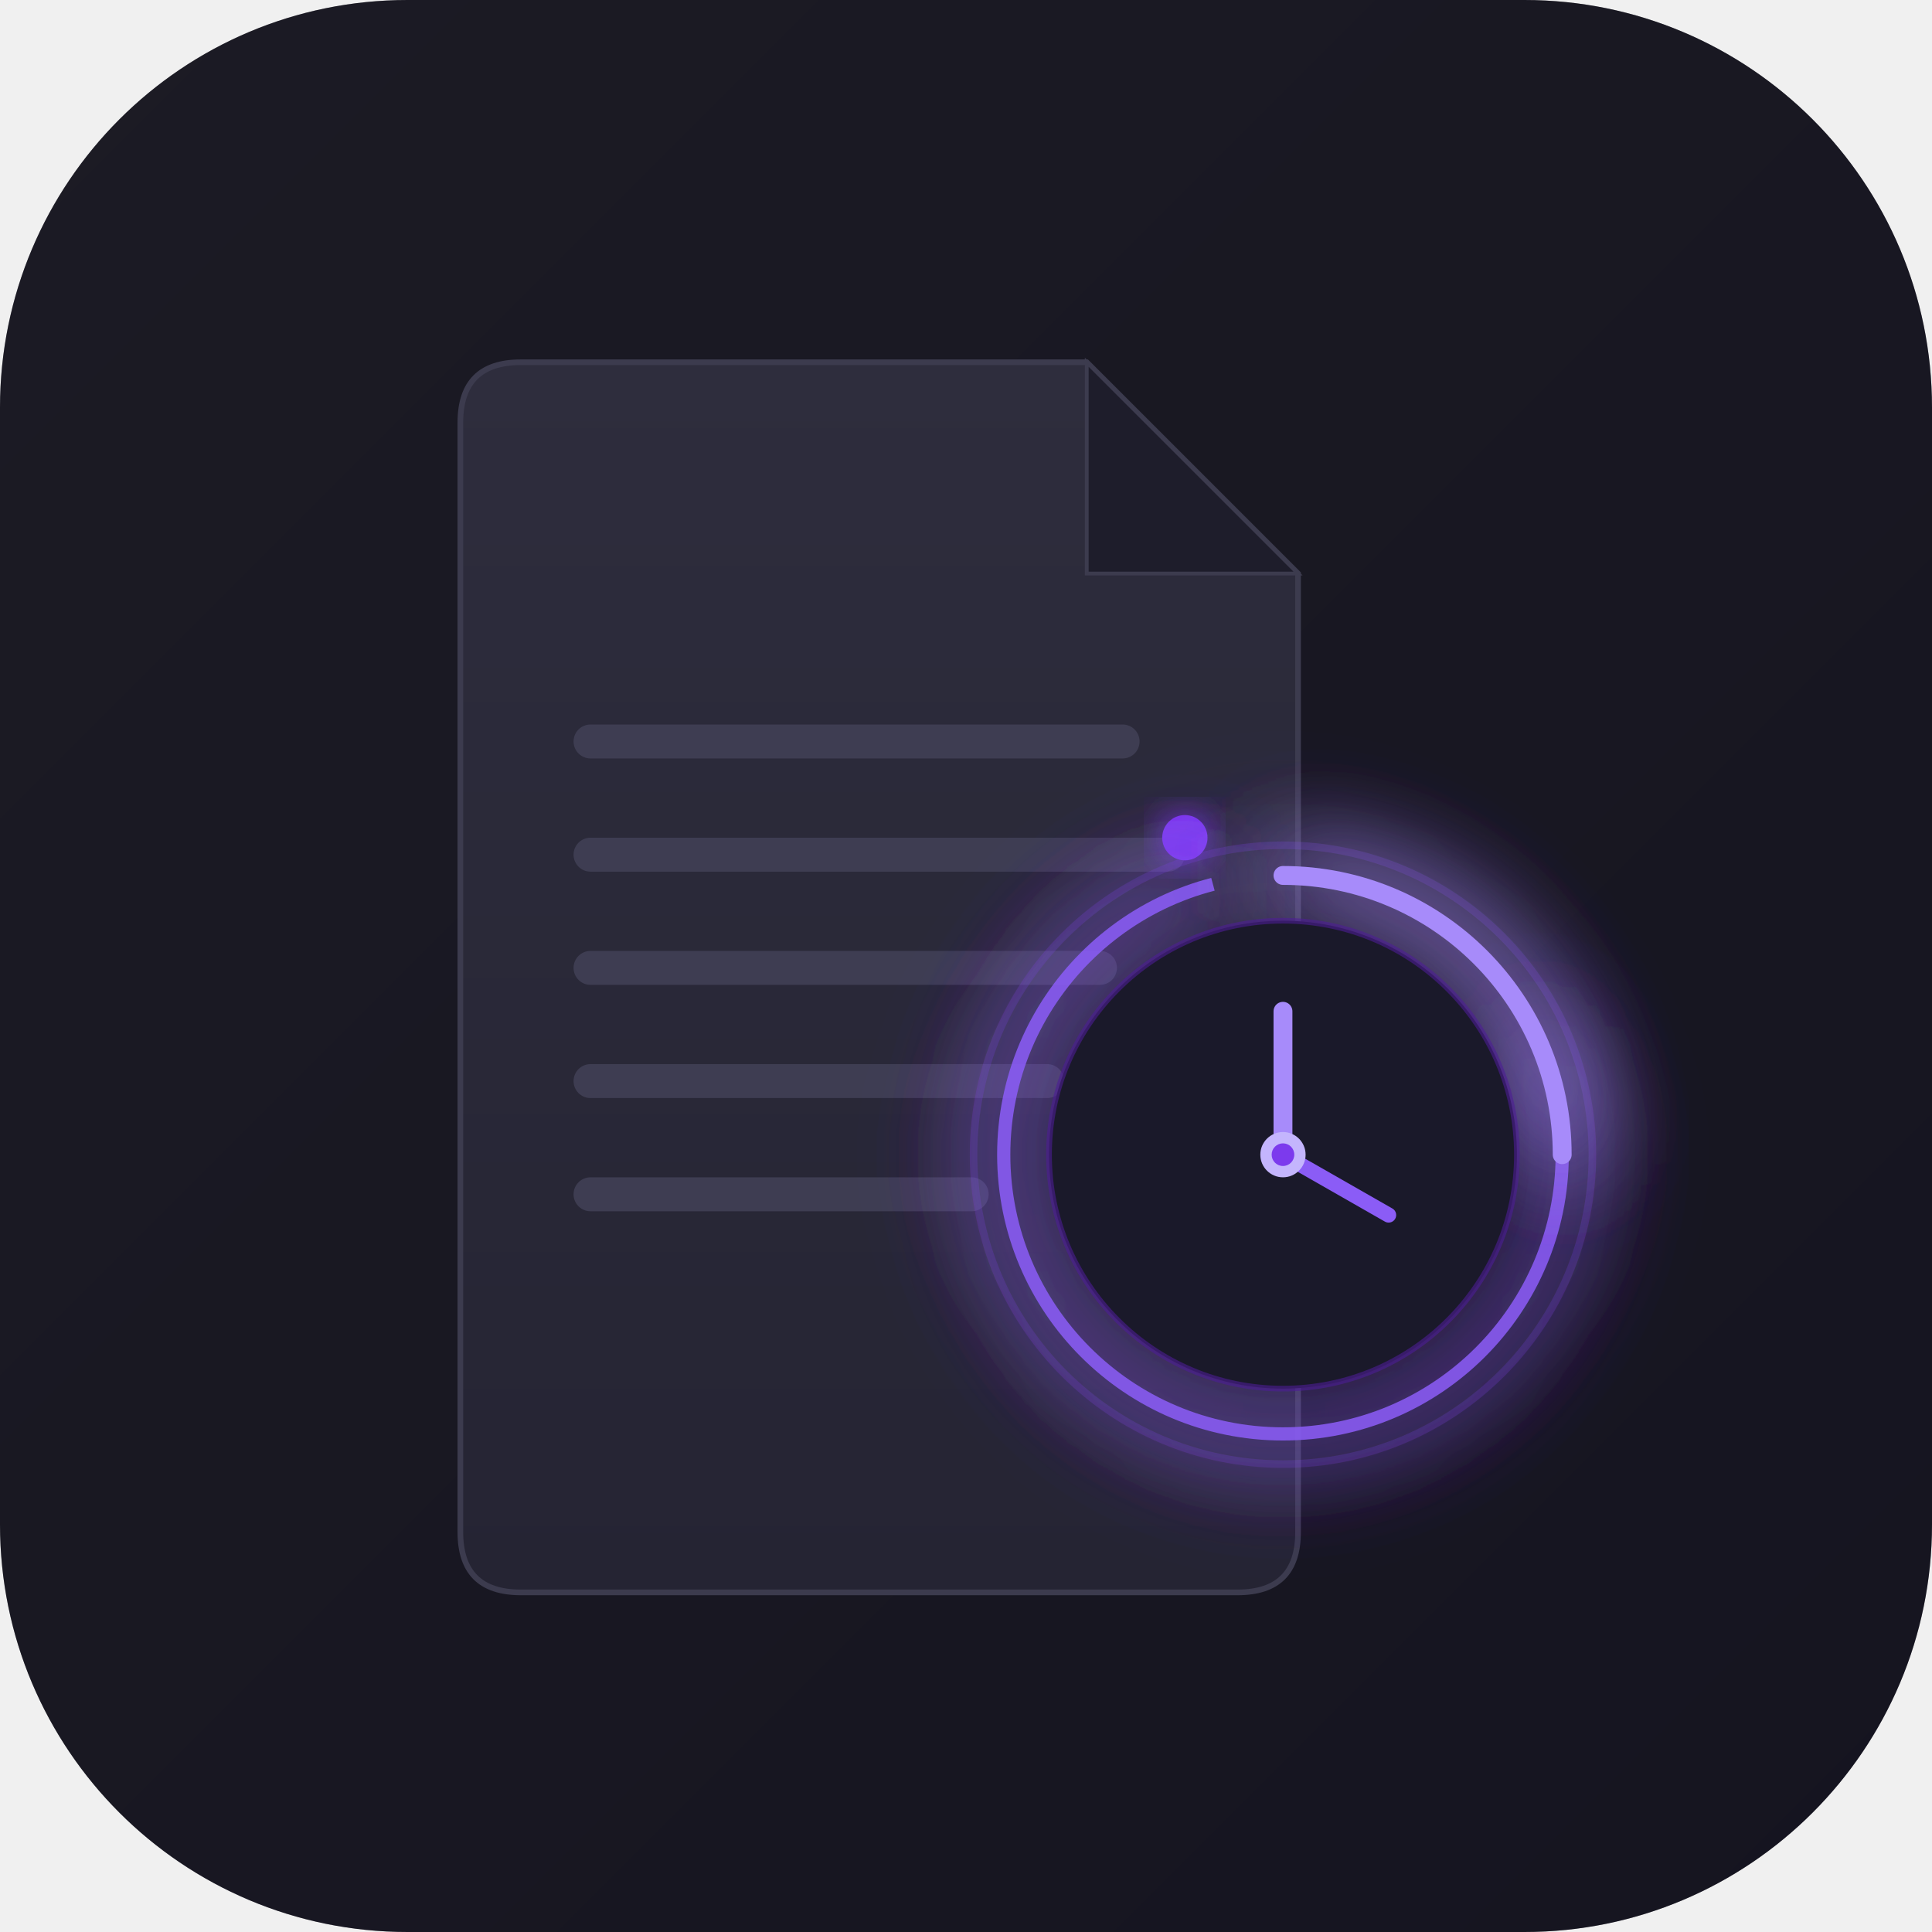
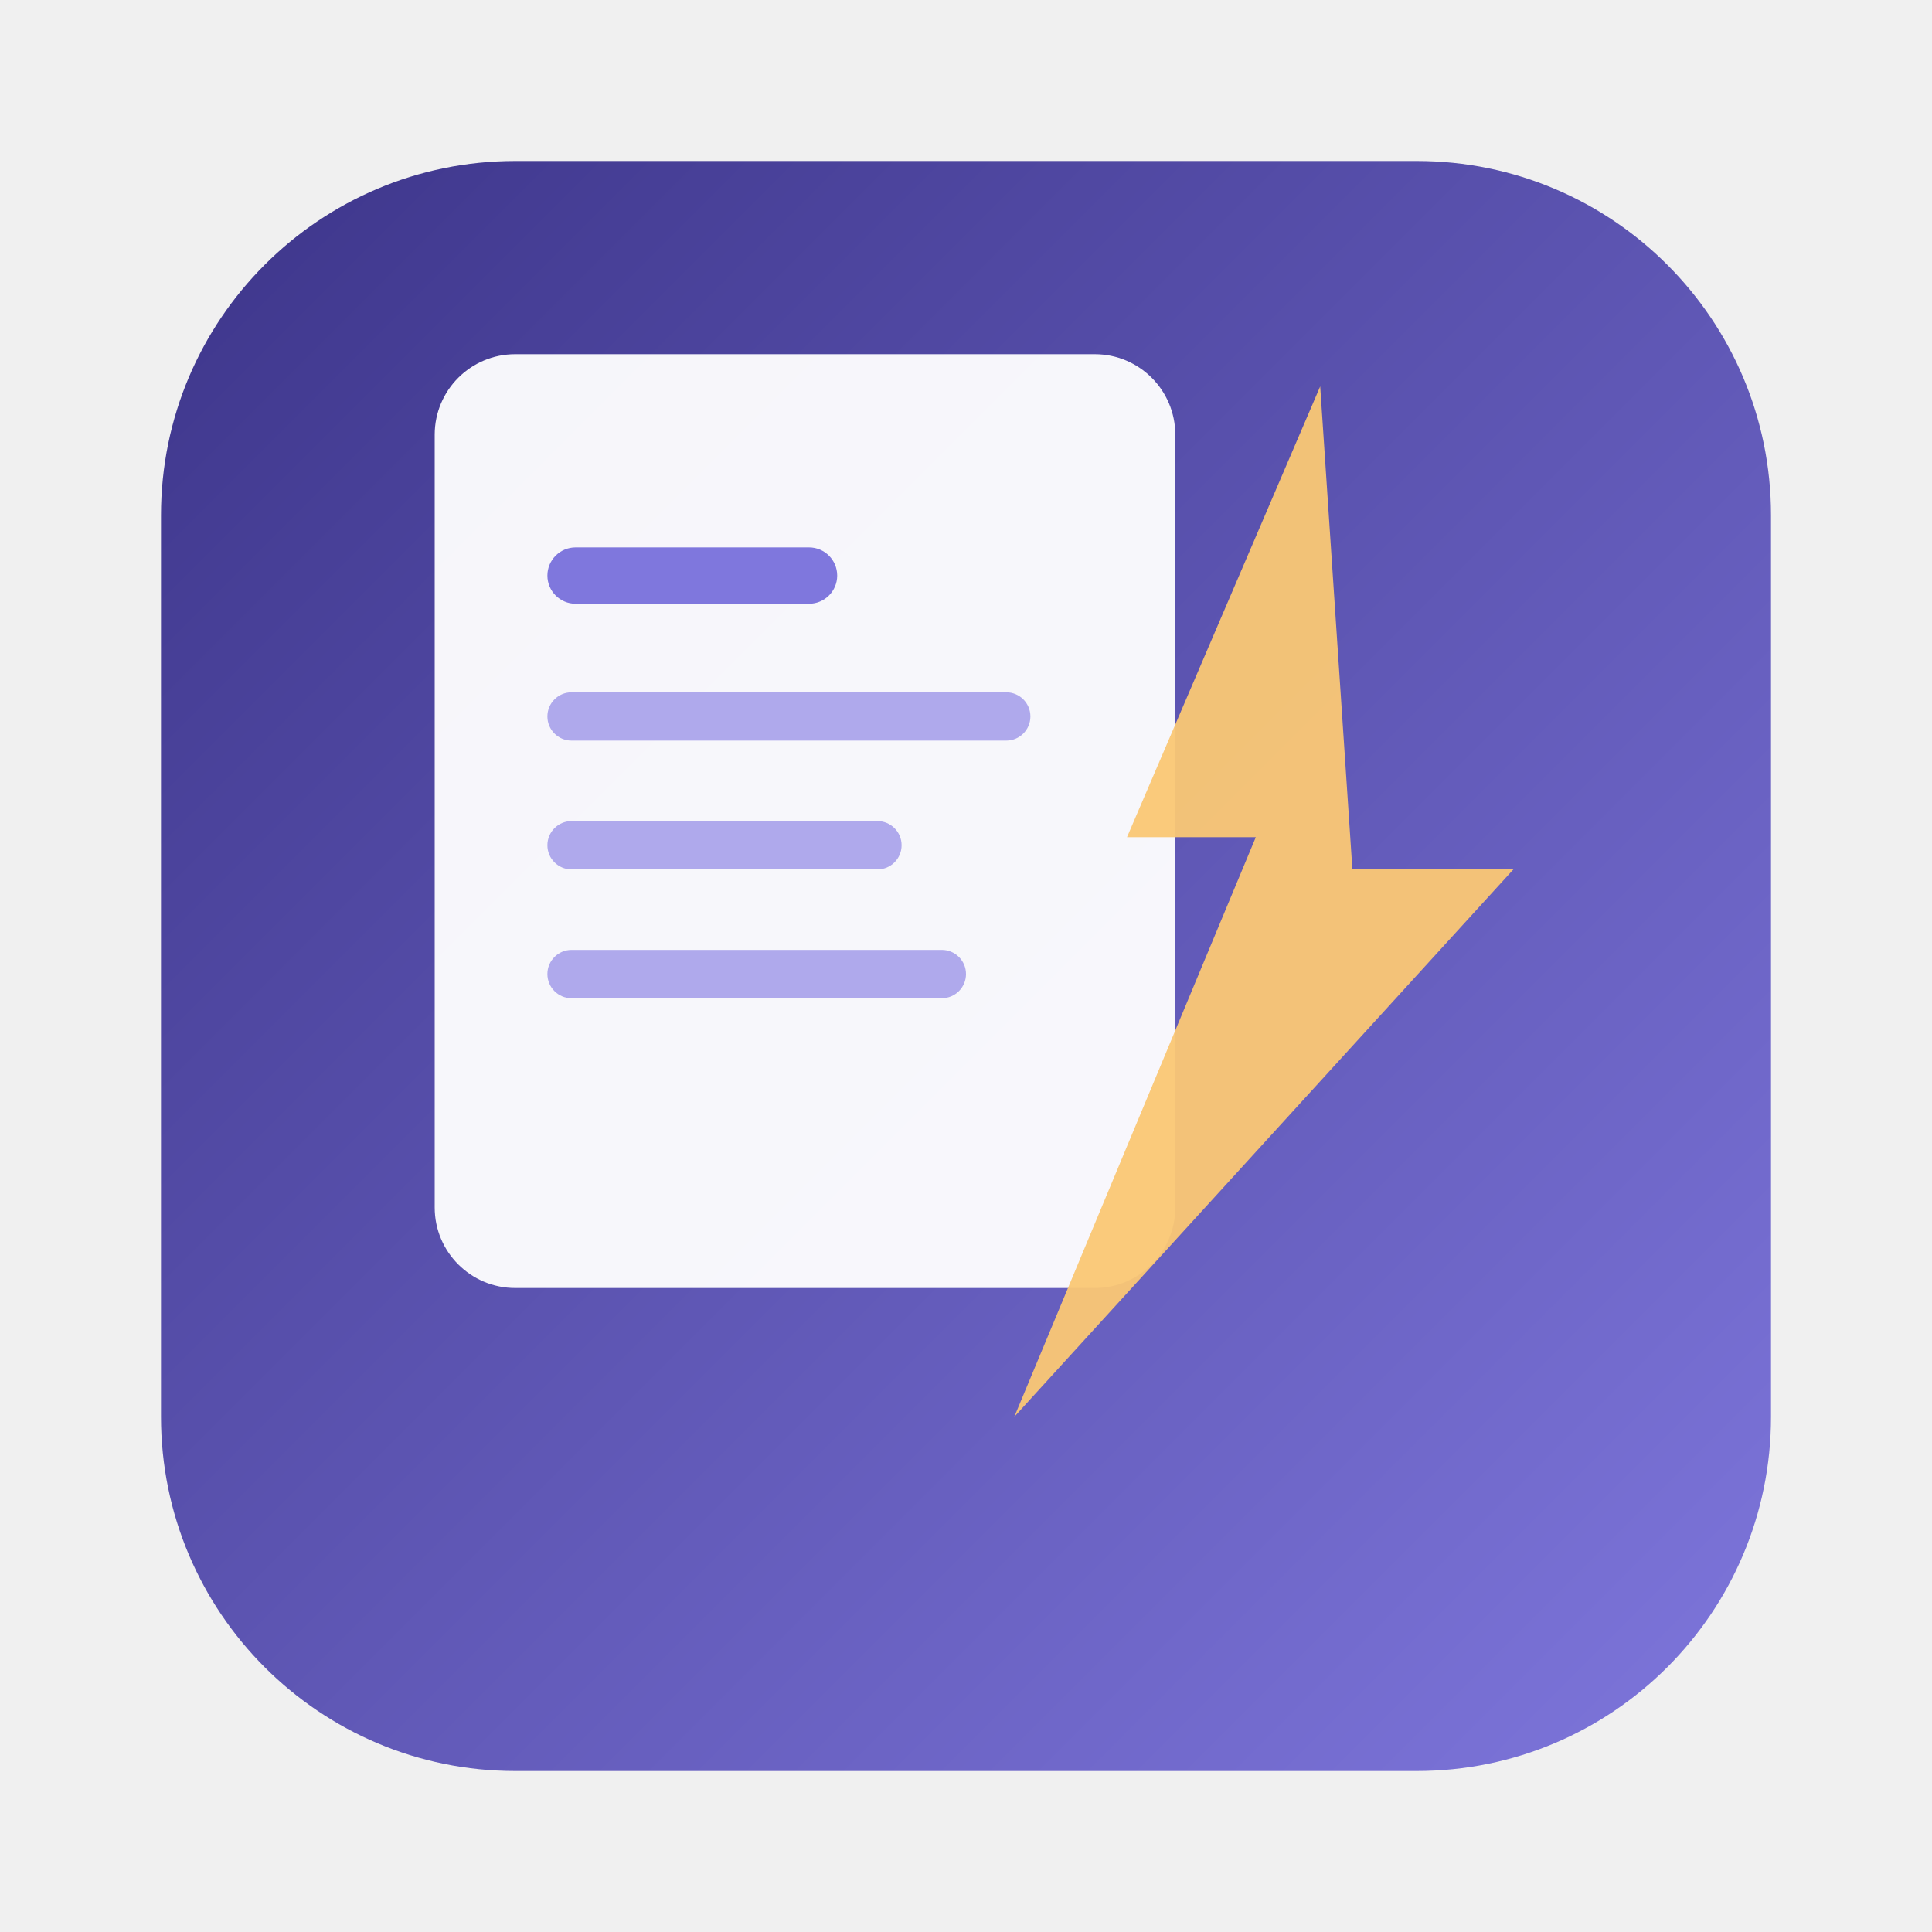
- <svg xmlns="http://www.w3.org/2000/svg" viewBox="0 0 512 512">
+ <svg xmlns="http://www.w3.org/2000/svg" width="120" height="120" viewBox="0 0 120 120">
  <defs>
-     <filter id="glow-strong" x="-60%" y="-60%" width="220%" height="220%">
-       <feGaussianBlur stdDeviation="12" result="b1" />
-       <feGaussianBlur stdDeviation="6" result="b2" />
-       <feGaussianBlur stdDeviation="3" result="b3" />
-       <feMerge>
-         <feMergeNode in="b1" />
-         <feMergeNode in="b2" />
-         <feMergeNode in="b3" />
-         <feMergeNode in="SourceGraphic" />
-       </feMerge>
-     </filter>
-     <filter id="glow-soft" x="-40%" y="-40%" width="180%" height="180%">
-       <feGaussianBlur stdDeviation="5" result="b" />
-       <feMerge>
-         <feMergeNode in="b" />
-         <feMergeNode in="SourceGraphic" />
-       </feMerge>
-     </filter>
-     <linearGradient id="bg-grad" x1="0" y1="0" x2="1" y2="1">
-       <stop offset="0%" stop-color="#1C1B24" />
-       <stop offset="100%" stop-color="#151420" />
-     </linearGradient>
-     <linearGradient id="doc-grad" x1="0" y1="0" x2="0" y2="1">
-       <stop offset="0%" stop-color="#2E2D3D" />
-       <stop offset="100%" stop-color="#252433" />
+     <linearGradient id="purpleGrad" x1="0%" y1="0%" x2="100%" y2="100%">
+       <stop offset="0%" style="stop-color:#3C3489" />
+       <stop offset="100%" style="stop-color:#7F77DD" />
    </linearGradient>
  </defs>
-   <rect width="512" height="512" rx="108" fill="url(#bg-grad)" />
-   <rect width="512" height="512" rx="108" fill="url(#bg-grad)" opacity="0.3" />
-   <path d="M 138 96 L 288 96 L 344 152 L 344 406            Q 344 422 328 422 L 138 422            Q 122 422 122 406 L 122 112            Q 122 96 138 96 Z" fill="url(#doc-grad)" stroke="#3C3B4E" stroke-width="1.5" />
-   <path d="M 288 96 L 288 152 L 344 152 Z" fill="#1E1D2B" stroke="#3C3B4E" stroke-width="1" />
-   <rect x="152" y="192" width="150" height="9" rx="4.5" fill="#3E3D52" />
-   <rect x="152" y="222" width="162" height="9" rx="4.5" fill="#3E3D52" />
-   <rect x="152" y="252" width="144" height="9" rx="4.5" fill="#3E3D52" />
-   <rect x="152" y="282" width="130" height="9" rx="4.5" fill="#3E3D52" />
-   <rect x="152" y="312" width="110" height="9" rx="4.5" fill="#3E3D52" />
-   <circle cx="314" cy="222" r="6" fill="#7C3AED" filter="url(#glow-soft)" />
-   <circle cx="298" cy="312" r="6" fill="#6D28D9" filter="url(#glow-soft)" />
-   <circle cx="340" cy="306" r="82" fill="none" stroke="#7C3AED" stroke-width="2" opacity="0.25" filter="url(#glow-strong)" />
-   <circle cx="340" cy="306" r="74" fill="none" stroke="#8B5CF6" stroke-width="3.5" stroke-dasharray="360 100" stroke-dashoffset="30" filter="url(#glow-strong)" opacity="0.9" />
-   <path d="M 340 232 A 74 74 0 0 1 414 306" fill="none" stroke="#A78BFA" stroke-width="5" stroke-linecap="round" filter="url(#glow-strong)" />
-   <circle cx="340" cy="306" r="62" fill="#1A192A" />
-   <circle cx="340" cy="306" r="62" fill="none" stroke="#4C1D95" stroke-width="1.5" opacity="0.6" />
-   <line x1="340" y1="306" x2="340" y2="268" stroke="#A78BFA" stroke-width="5" stroke-linecap="round" />
-   <line x1="340" y1="306" x2="368" y2="322" stroke="#8B5CF6" stroke-width="4" stroke-linecap="round" />
-   <circle cx="340" cy="306" r="6" fill="#C4B5FD" />
-   <circle cx="340" cy="306" r="3" fill="#7C3AED" />
+   <rect x="10" y="10" width="100" height="100" rx="22" fill="url(#purpleGrad)" />
+   <rect x="27" y="22" width="46" height="58" rx="5" fill="white" opacity="0.95" />
+   <rect x="34" y="34" width="18" height="3.5" rx="1.75" fill="#7F77DD" />
+   <rect x="34" y="43" width="30" height="3" rx="1.5" fill="#AFA9EC" />
+   <rect x="34" y="51" width="22" height="3" rx="1.5" fill="#AFA9EC" />
+   <rect x="34" y="59" width="26" height="3" rx="1.5" fill="#AFA9EC" />
+   <path d="M82 24 L70 52 L78 52 L63 88 L94 54 L84 54 Z" fill="#FAC775" opacity="0.95" />
</svg>
